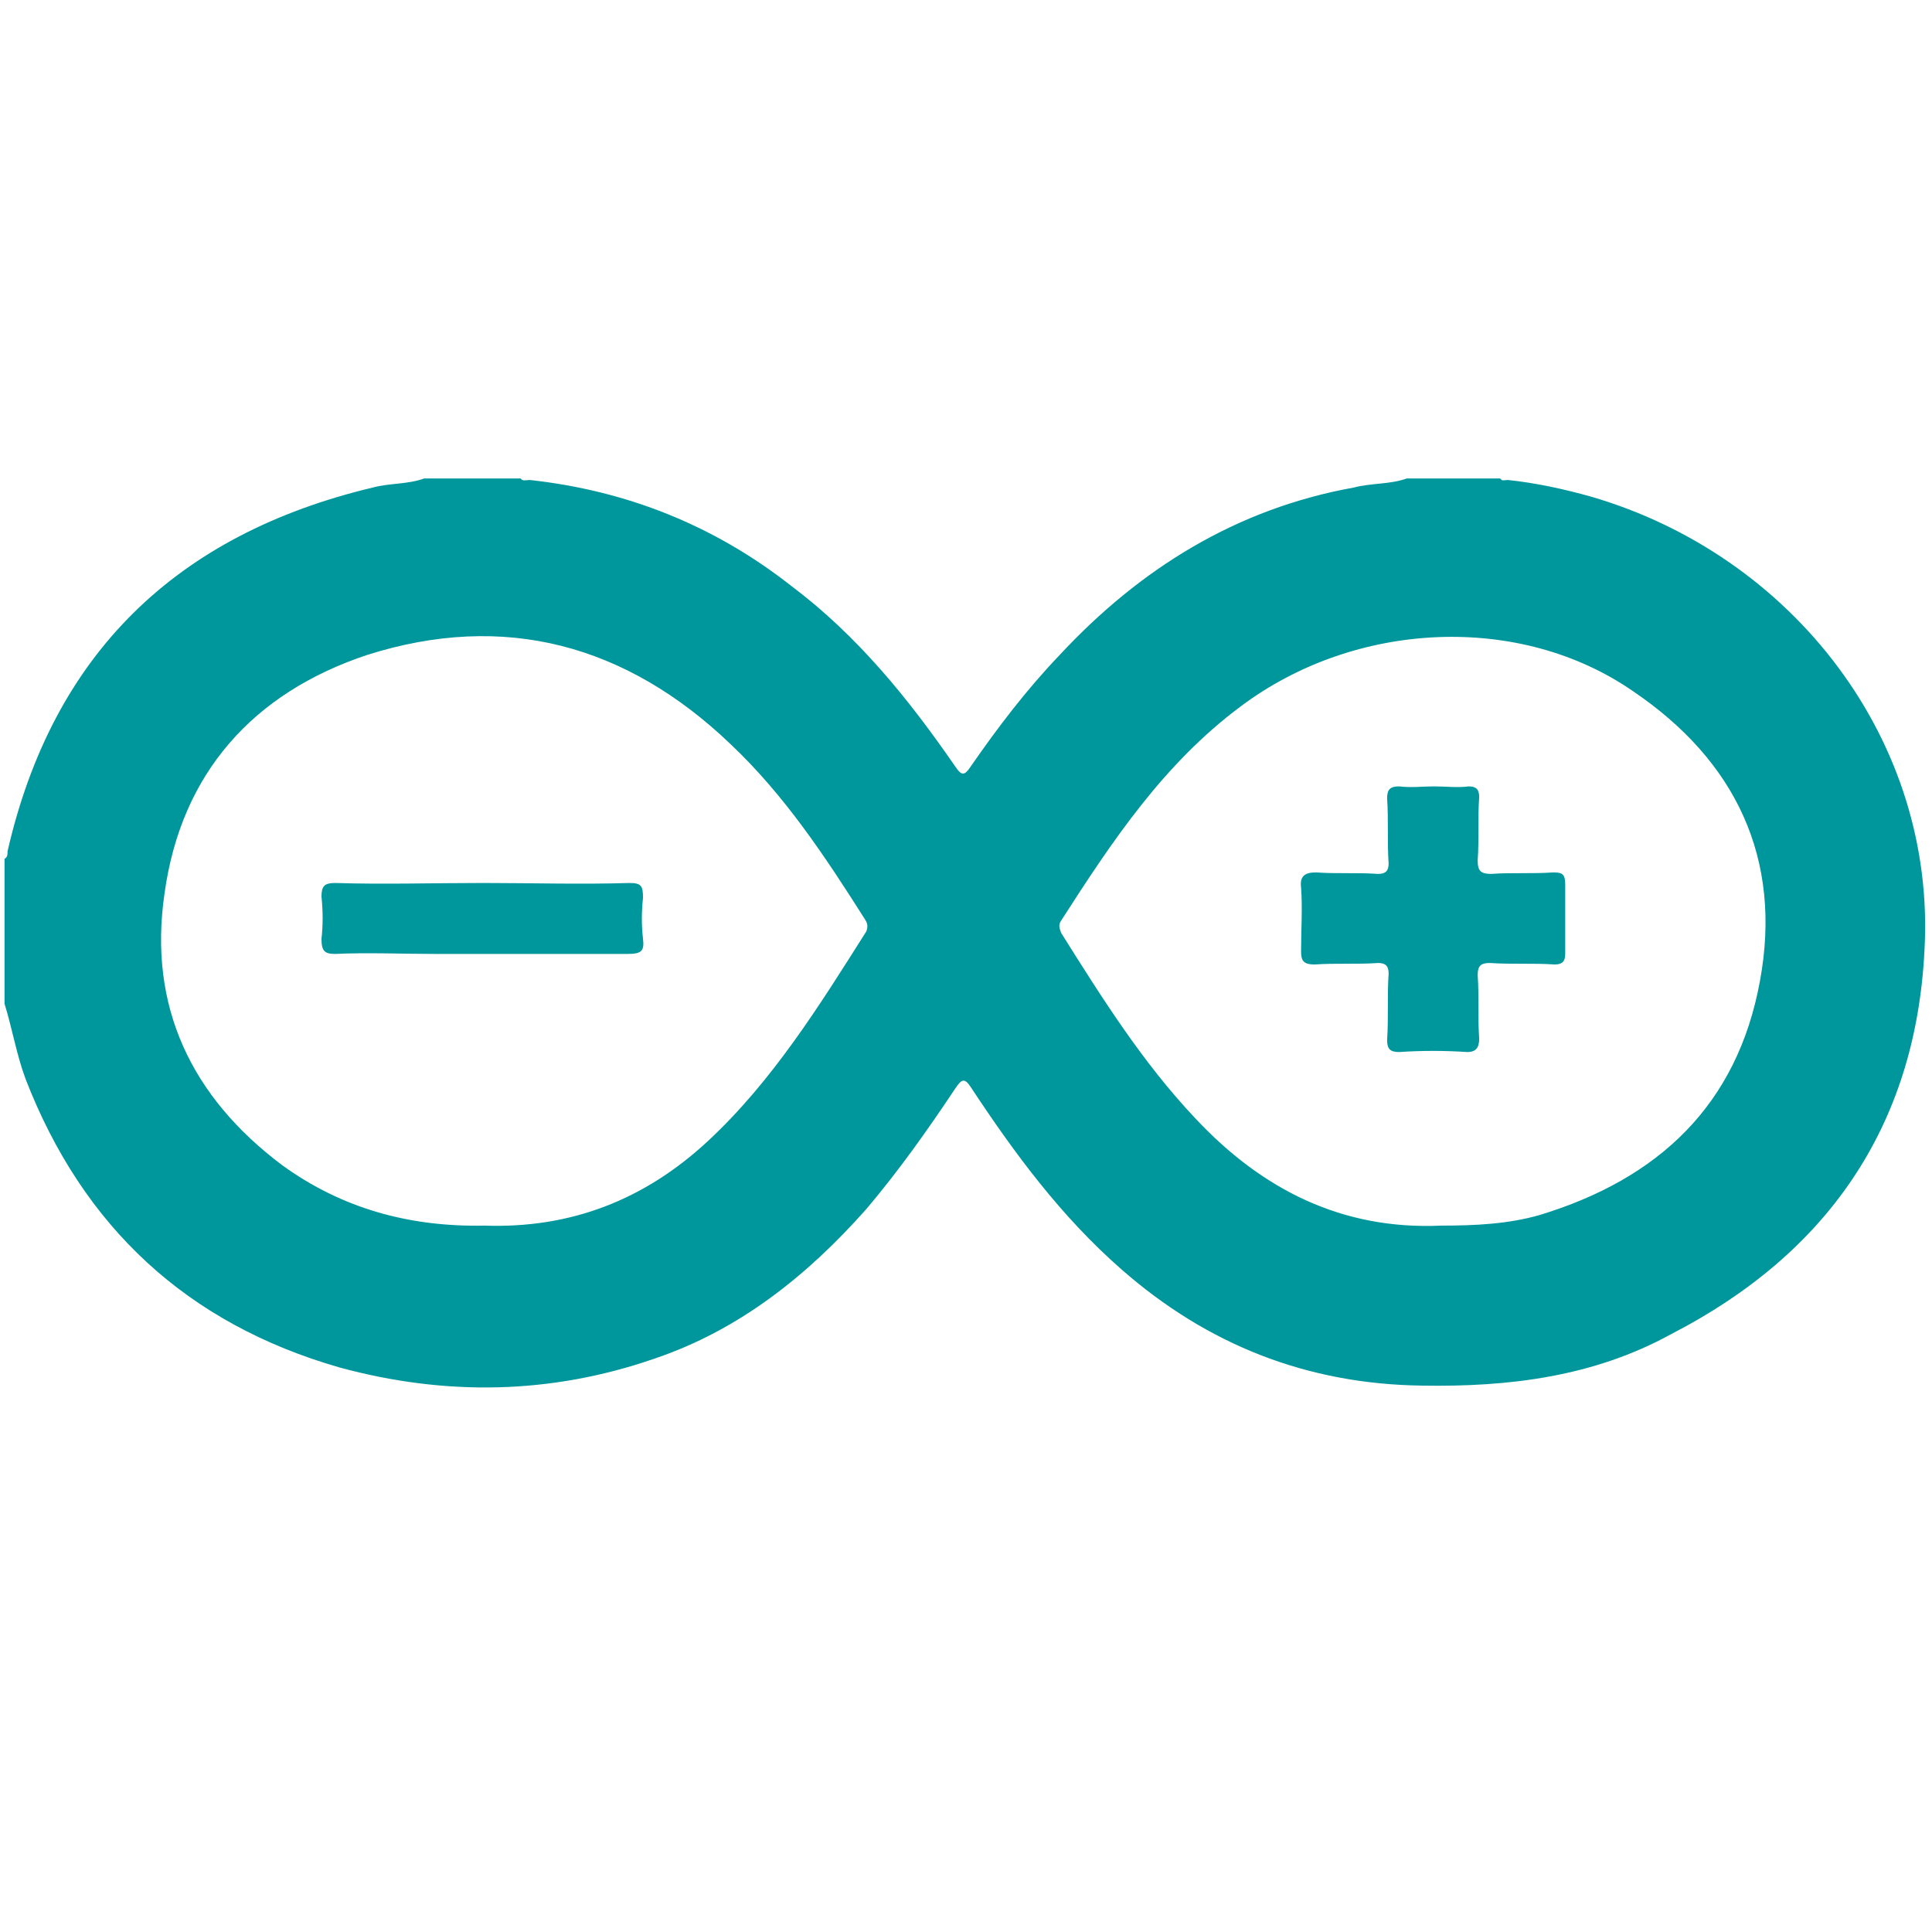
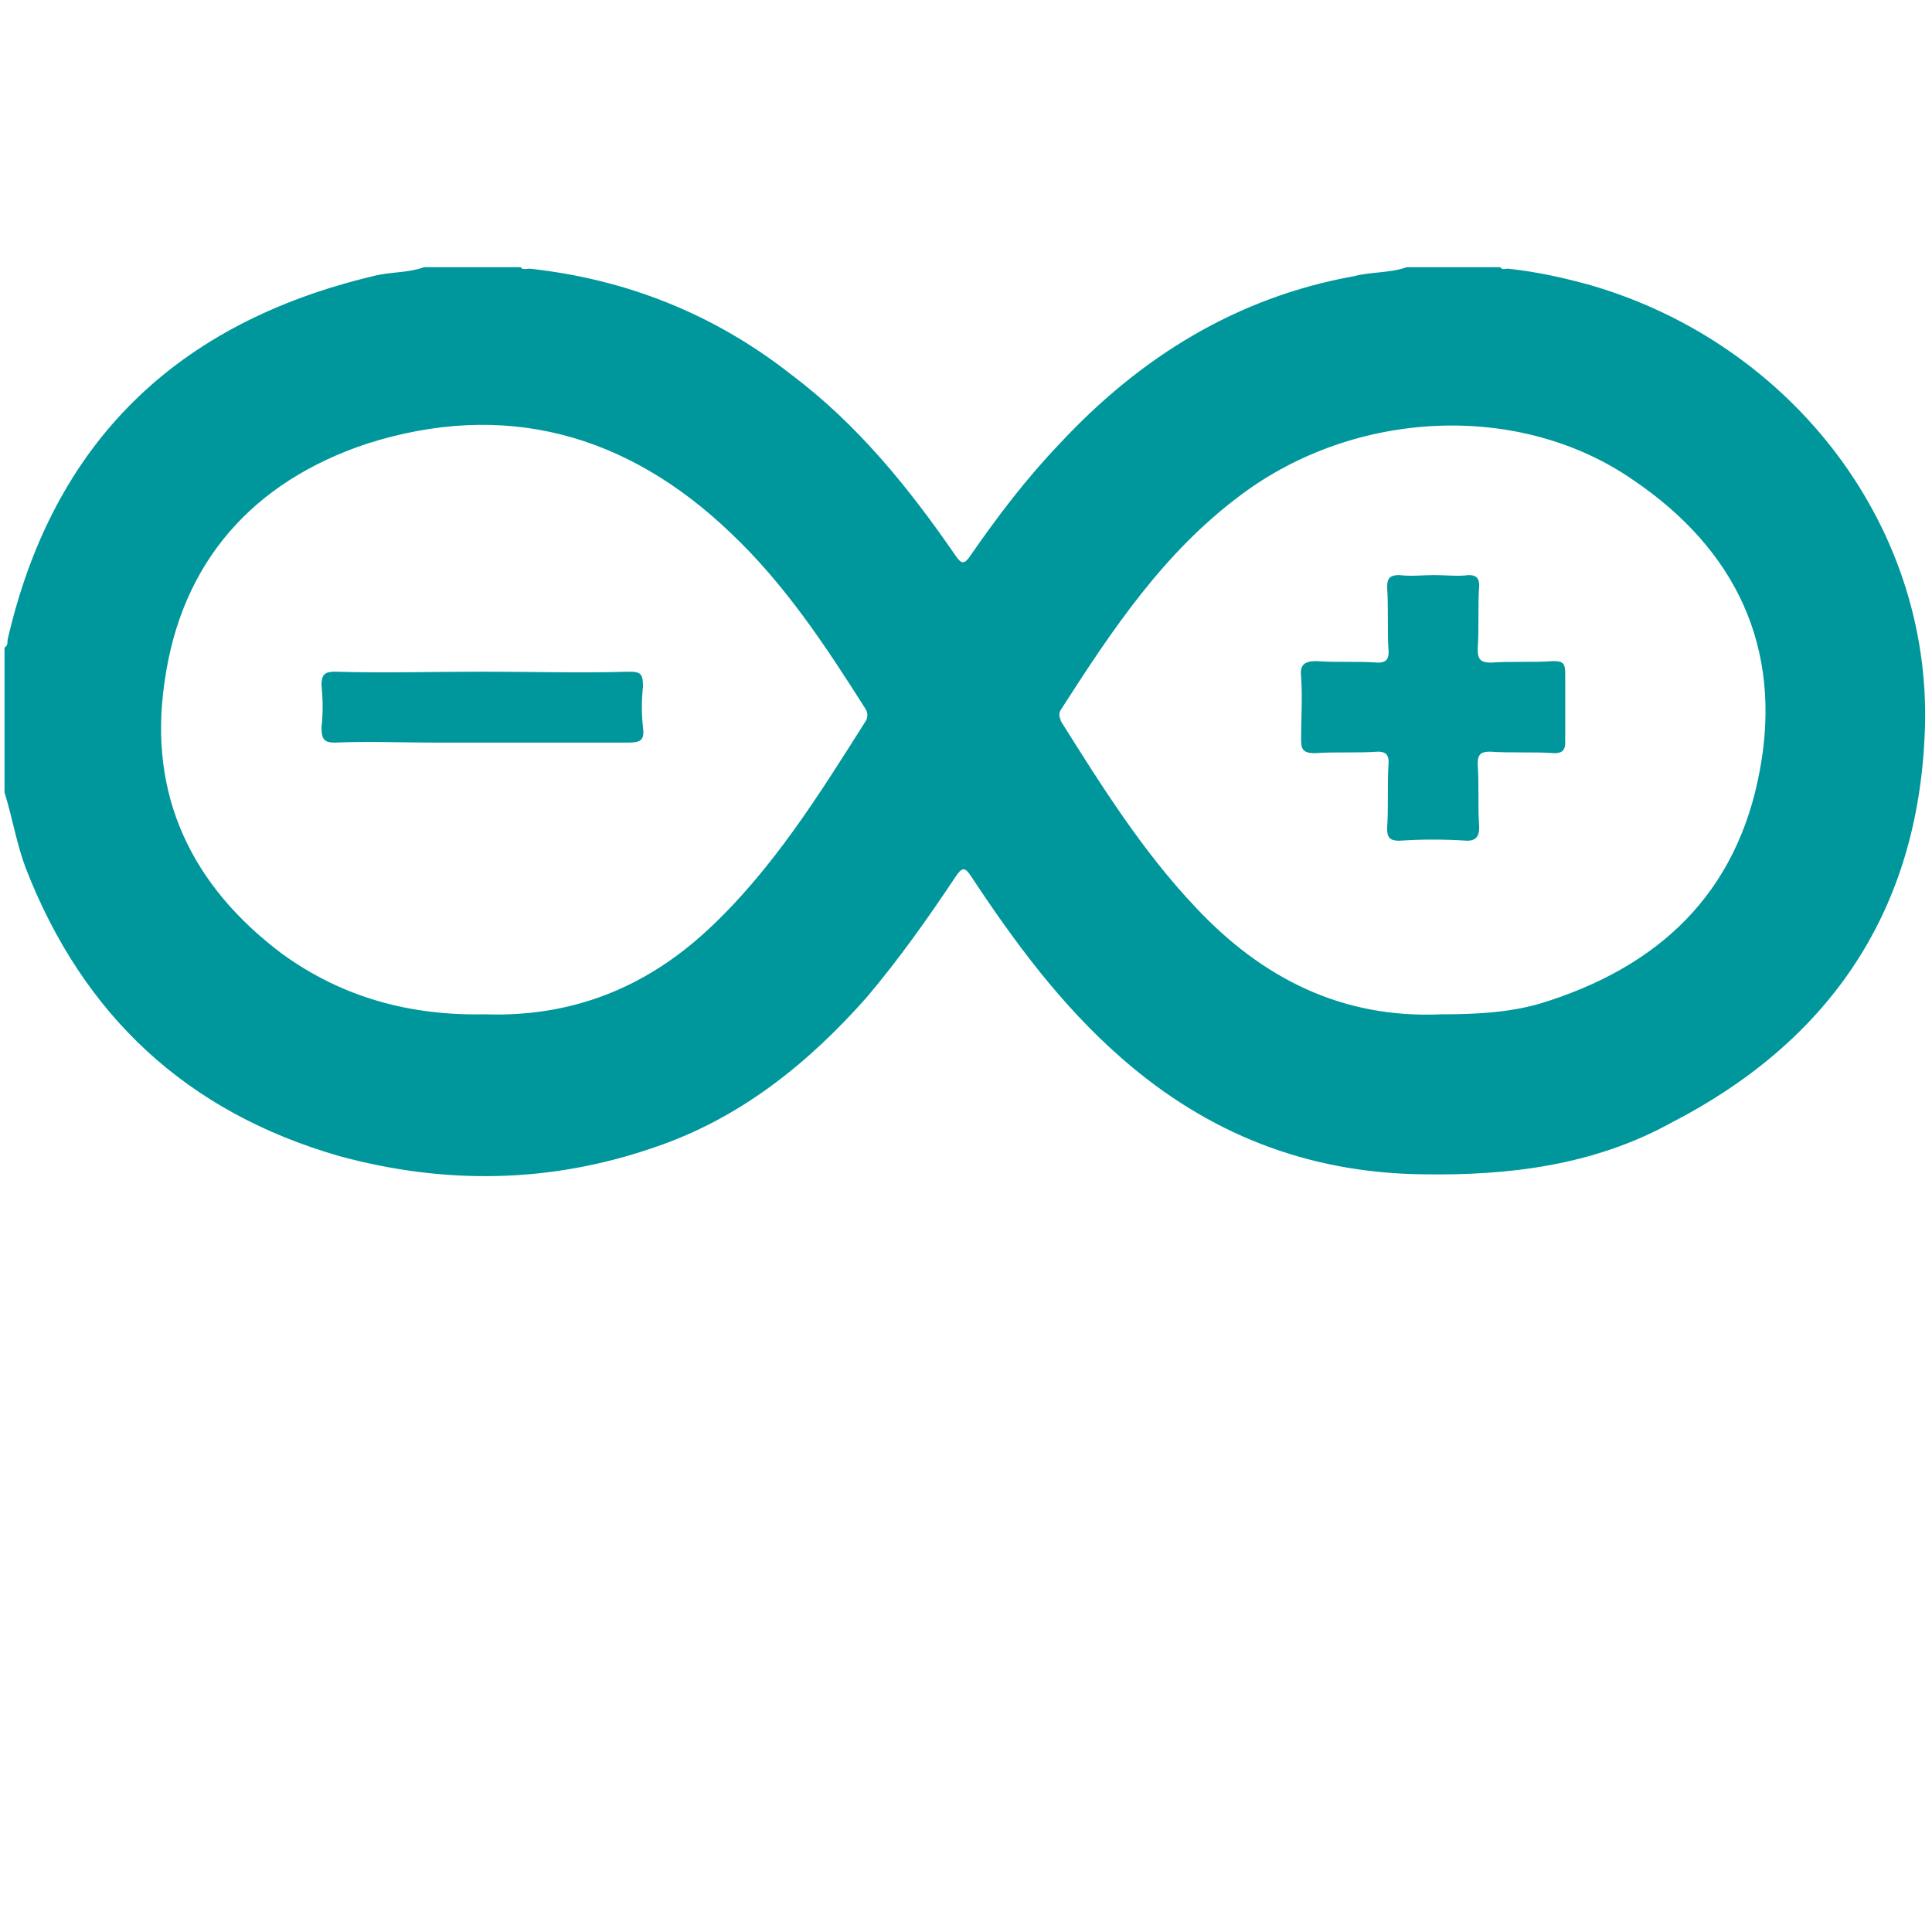
- <svg xmlns="http://www.w3.org/2000/svg" viewBox="0 0 128 128">
-   <g fill="#00979c" fill-rule="evenodd">
-     <path d="M.3 66.5v-9.6c.2-.1.2-.3.2-.5 3-13.1 11.2-21 24.2-24.1 1.1-.3 2.3-.2 3.4-.6h6.4c.1.2.4.1.6.1 6.4.7 12.2 3 17.3 7 4.4 3.3 7.8 7.5 10.9 12 .4.6.6.6 1 0 1.8-2.6 3.7-5.1 5.9-7.4 5.3-5.7 11.7-9.7 19.5-11.1 1.1-.3 2.4-.2 3.5-.6h6.2c.1.2.3.1.5.1 1.9.2 3.7.6 5.5 1.1 13.4 3.9 22.9 16.2 22.1 30.1-.6 11.7-6.5 20.1-16.8 25.4-5.1 2.8-10.7 3.5-16.5 3.4-7.6-.1-14.2-2.7-19.9-7.7-4-3.5-7.1-7.7-10-12.1-.4-.6-.6-.5-1 .1-1.8 2.7-3.7 5.4-5.9 8-3.9 4.4-8.4 8-14 9.9-6.9 2.4-13.9 2.5-20.9.6-10.1-2.9-17-9.3-20.8-19.1-.6-1.6-.9-3.4-1.4-5zm31.8 14.7c5.7.2 10.6-1.7 14.8-5.6 4.3-4 7.4-9 10.5-13.9.1-.3.1-.5-.1-.8-2.6-4.1-5.3-8.2-8.9-11.6-6.9-6.6-15-8.8-24.1-5.9-7.5 2.5-12.3 7.8-13.4 15.8-1.1 7.5 1.8 13.5 7.8 18 4 2.9 8.5 4.1 13.4 4zm63.4 0c2.2 0 4.4-.1 6.5-.7 7.9-2.4 13.1-7.3 14.6-15.5 1.5-8.1-1.6-14.6-8.4-19.2-7.5-5.2-18.4-4.7-26 1-5.1 3.8-8.5 8.9-11.9 14.2-.2.3-.1.5 0 .8 2.7 4.3 5.4 8.6 8.9 12.3 4.4 4.7 9.7 7.4 16.3 7.1zm0 0" />
-     <path d="M32 58.5c3.2 0 6.5.1 9.7 0 .8 0 .9.2.9 1-.1.9-.1 1.8 0 2.7.1.8-.1 1-1 1H28.8c-2.2 0-4.4-.1-6.6 0-.7 0-.9-.2-.9-1 .1-.9.1-1.8 0-2.8 0-.7.2-.9.9-.9 3.2.1 6.5 0 9.8 0zm63-6.4c.8 0 1.6.1 2.3 0 .5 0 .7.2.7.7-.1 1.4 0 2.8-.1 4.2 0 .7.2.9.9.9 1.3-.1 2.7 0 4.1-.1.6 0 .8.1.8.8v4.6c0 .5-.2.7-.7.7-1.4-.1-2.8 0-4.3-.1-.6 0-.8.2-.8.8.1 1.4 0 2.8.1 4.2 0 .6-.2.9-.8.9-1.5-.1-3-.1-4.5 0-.6 0-.8-.2-.8-.8.1-1.5 0-2.9.1-4.4 0-.5-.2-.7-.7-.7-1.4.1-2.8 0-4.2.1-.8 0-.9-.3-.9-.9 0-1.4.1-2.8 0-4.2-.1-.8.3-1 1-1 1.4.1 2.7 0 4.1.1.5 0 .7-.2.7-.7-.1-1.4 0-2.9-.1-4.3 0-.6.2-.8.8-.8.8.1 1.5 0 2.3 00" />
+ <svg xmlns="http://www.w3.org/2000/svg" viewBox="0 0 128 128" version="1.1" id="svg8">
+   <defs id="defs12" />
+   <g fill="#00979c" fill-rule="evenodd" id="g6" transform="translate(0,-14)">
+     <path d="m 0.3,66.5 v -9.6 c 0.2,-0.1 0.2,-0.3 0.2,-0.5 3,-13.1 11.2,-21 24.2,-24.1 1.1,-0.3 2.3,-0.2 3.4,-0.6 h 6.4 c 0.1,0.2 0.4,0.1 0.6,0.1 6.4,0.7 12.2,3 17.3,7 4.4,3.3 7.8,7.5 10.9,12 0.4,0.6 0.6,0.6 1,0 1.8,-2.6 3.7,-5.1 5.9,-7.4 5.3,-5.7 11.7,-9.7 19.5,-11.1 1.1,-0.3 2.4,-0.2 3.5,-0.6 h 6.2 c 0.1,0.2 0.3,0.1 0.5,0.1 1.9,0.2 3.7,0.6 5.5,1.1 13.4,3.9 22.9,16.2 22.1,30.1 -0.6,11.7 -6.5,20.1 -16.8,25.4 -5.1,2.8 -10.7,3.5 -16.5,3.4 -7.6,-0.1 -14.2,-2.7 -19.9,-7.7 -4,-3.5 -7.1,-7.7 -10,-12.1 -0.4,-0.6 -0.6,-0.5 -1,0.1 -1.8,2.7 -3.7,5.4 -5.9,8 -3.9,4.4 -8.4,8 -14,9.9 -6.9,2.4 -13.9,2.5 -20.9,0.6 C 12.4,87.7 5.5,81.3 1.7,71.5 1.1,69.9 0.8,68.1 0.3,66.5 Z m 31.8,14.7 c 5.7,0.2 10.6,-1.7 14.8,-5.6 4.3,-4 7.4,-9 10.5,-13.9 0.1,-0.3 0.1,-0.5 -0.1,-0.8 C 54.7,56.8 52,52.7 48.4,49.3 41.5,42.7 33.4,40.5 24.3,43.4 16.8,45.9 12,51.2 10.9,59.2 c -1.1,7.5 1.8,13.5 7.8,18 4,2.9 8.5,4.1 13.4,4 z m 63.4,0 c 2.2,0 4.4,-0.1 6.5,-0.7 7.9,-2.4 13.1,-7.3 14.6,-15.5 1.5,-8.1 -1.6,-14.6 -8.4,-19.2 -7.5,-5.2 -18.4,-4.7 -26,1 -5.1,3.8 -8.5,8.9 -11.9,14.2 -0.2,0.3 -0.1,0.5 0,0.8 2.7,4.3 5.4,8.6 8.9,12.3 4.4,4.7 9.7,7.4 16.3,7.1 z m 0,0" id="path2" />
+     <path d="m 32,58.5 c 3.2,0 6.5,0.1 9.7,0 0.8,0 0.9,0.2 0.9,1 -0.1,0.9 -0.1,1.8 0,2.7 0.1,0.8 -0.1,1 -1,1 H 28.8 c -2.2,0 -4.4,-0.1 -6.6,0 -0.7,0 -0.9,-0.2 -0.9,-1 0.1,-0.9 0.1,-1.8 0,-2.8 0,-0.7 0.2,-0.9 0.9,-0.9 3.2,0.1 6.5,0 9.8,0 z m 63,-6.4 c 0.8,0 1.6,0.1 2.3,0 0.5,0 0.7,0.2 0.7,0.7 -0.1,1.4 0,2.8 -0.1,4.2 0,0.7 0.2,0.9 0.9,0.9 1.3,-0.1 2.7,0 4.1,-0.1 0.6,0 0.8,0.1 0.8,0.8 v 4.6 c 0,0.5 -0.2,0.7 -0.7,0.7 -1.4,-0.1 -2.8,0 -4.3,-0.1 -0.6,0 -0.8,0.2 -0.8,0.8 0.1,1.4 0,2.8 0.1,4.2 0,0.6 -0.2,0.9 -0.8,0.9 -1.5,-0.1 -3,-0.1 -4.5,0 -0.6,0 -0.8,-0.2 -0.8,-0.8 0.1,-1.5 0,-2.9 0.1,-4.4 0,-0.5 -0.2,-0.7 -0.7,-0.7 -1.4,0.1 -2.8,0 -4.2,0.1 -0.8,0 -0.9,-0.3 -0.9,-0.9 0,-1.4 0.1,-2.8 0,-4.2 -0.1,-0.8 0.3,-1 1,-1 1.4,0.1 2.7,0 4.1,0.1 0.5,0 0.7,-0.2 0.7,-0.7 -0.1,-1.4 0,-2.9 -0.1,-4.3 0,-0.6 0.2,-0.8 0.8,-0.8 0.8,0.1 1.5,0 2.3,0" id="path4" />
  </g>
</svg>
